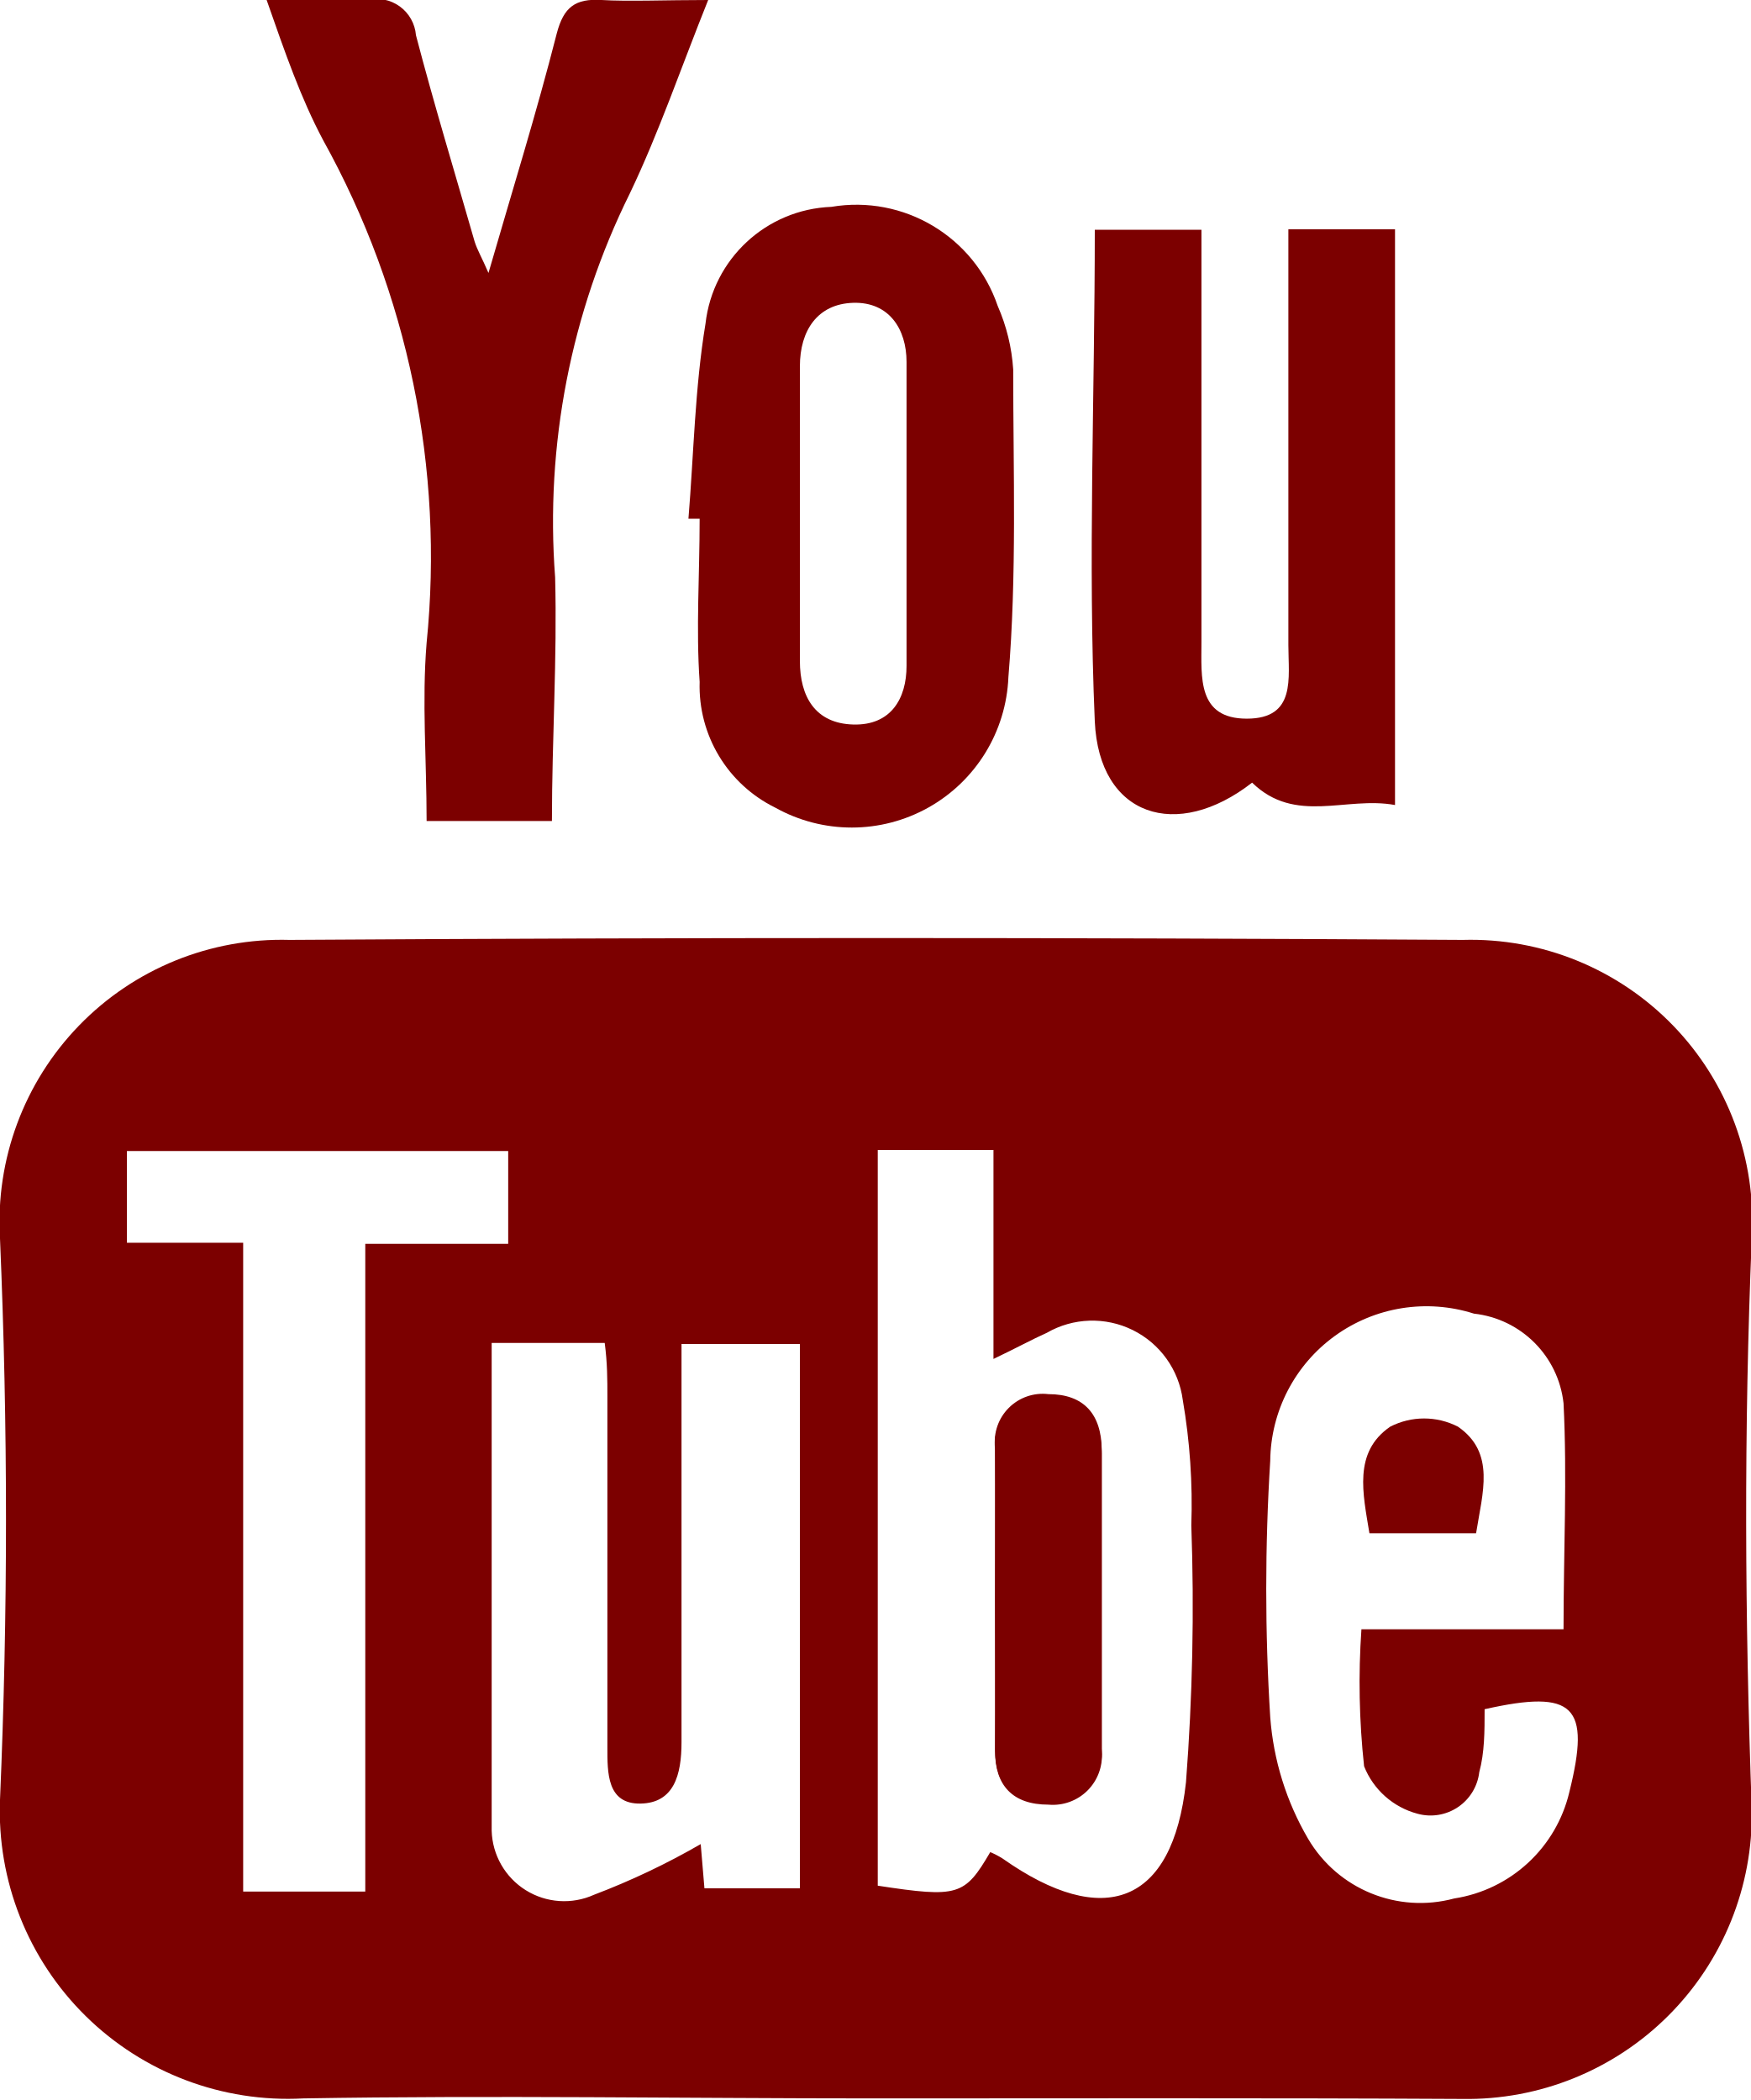
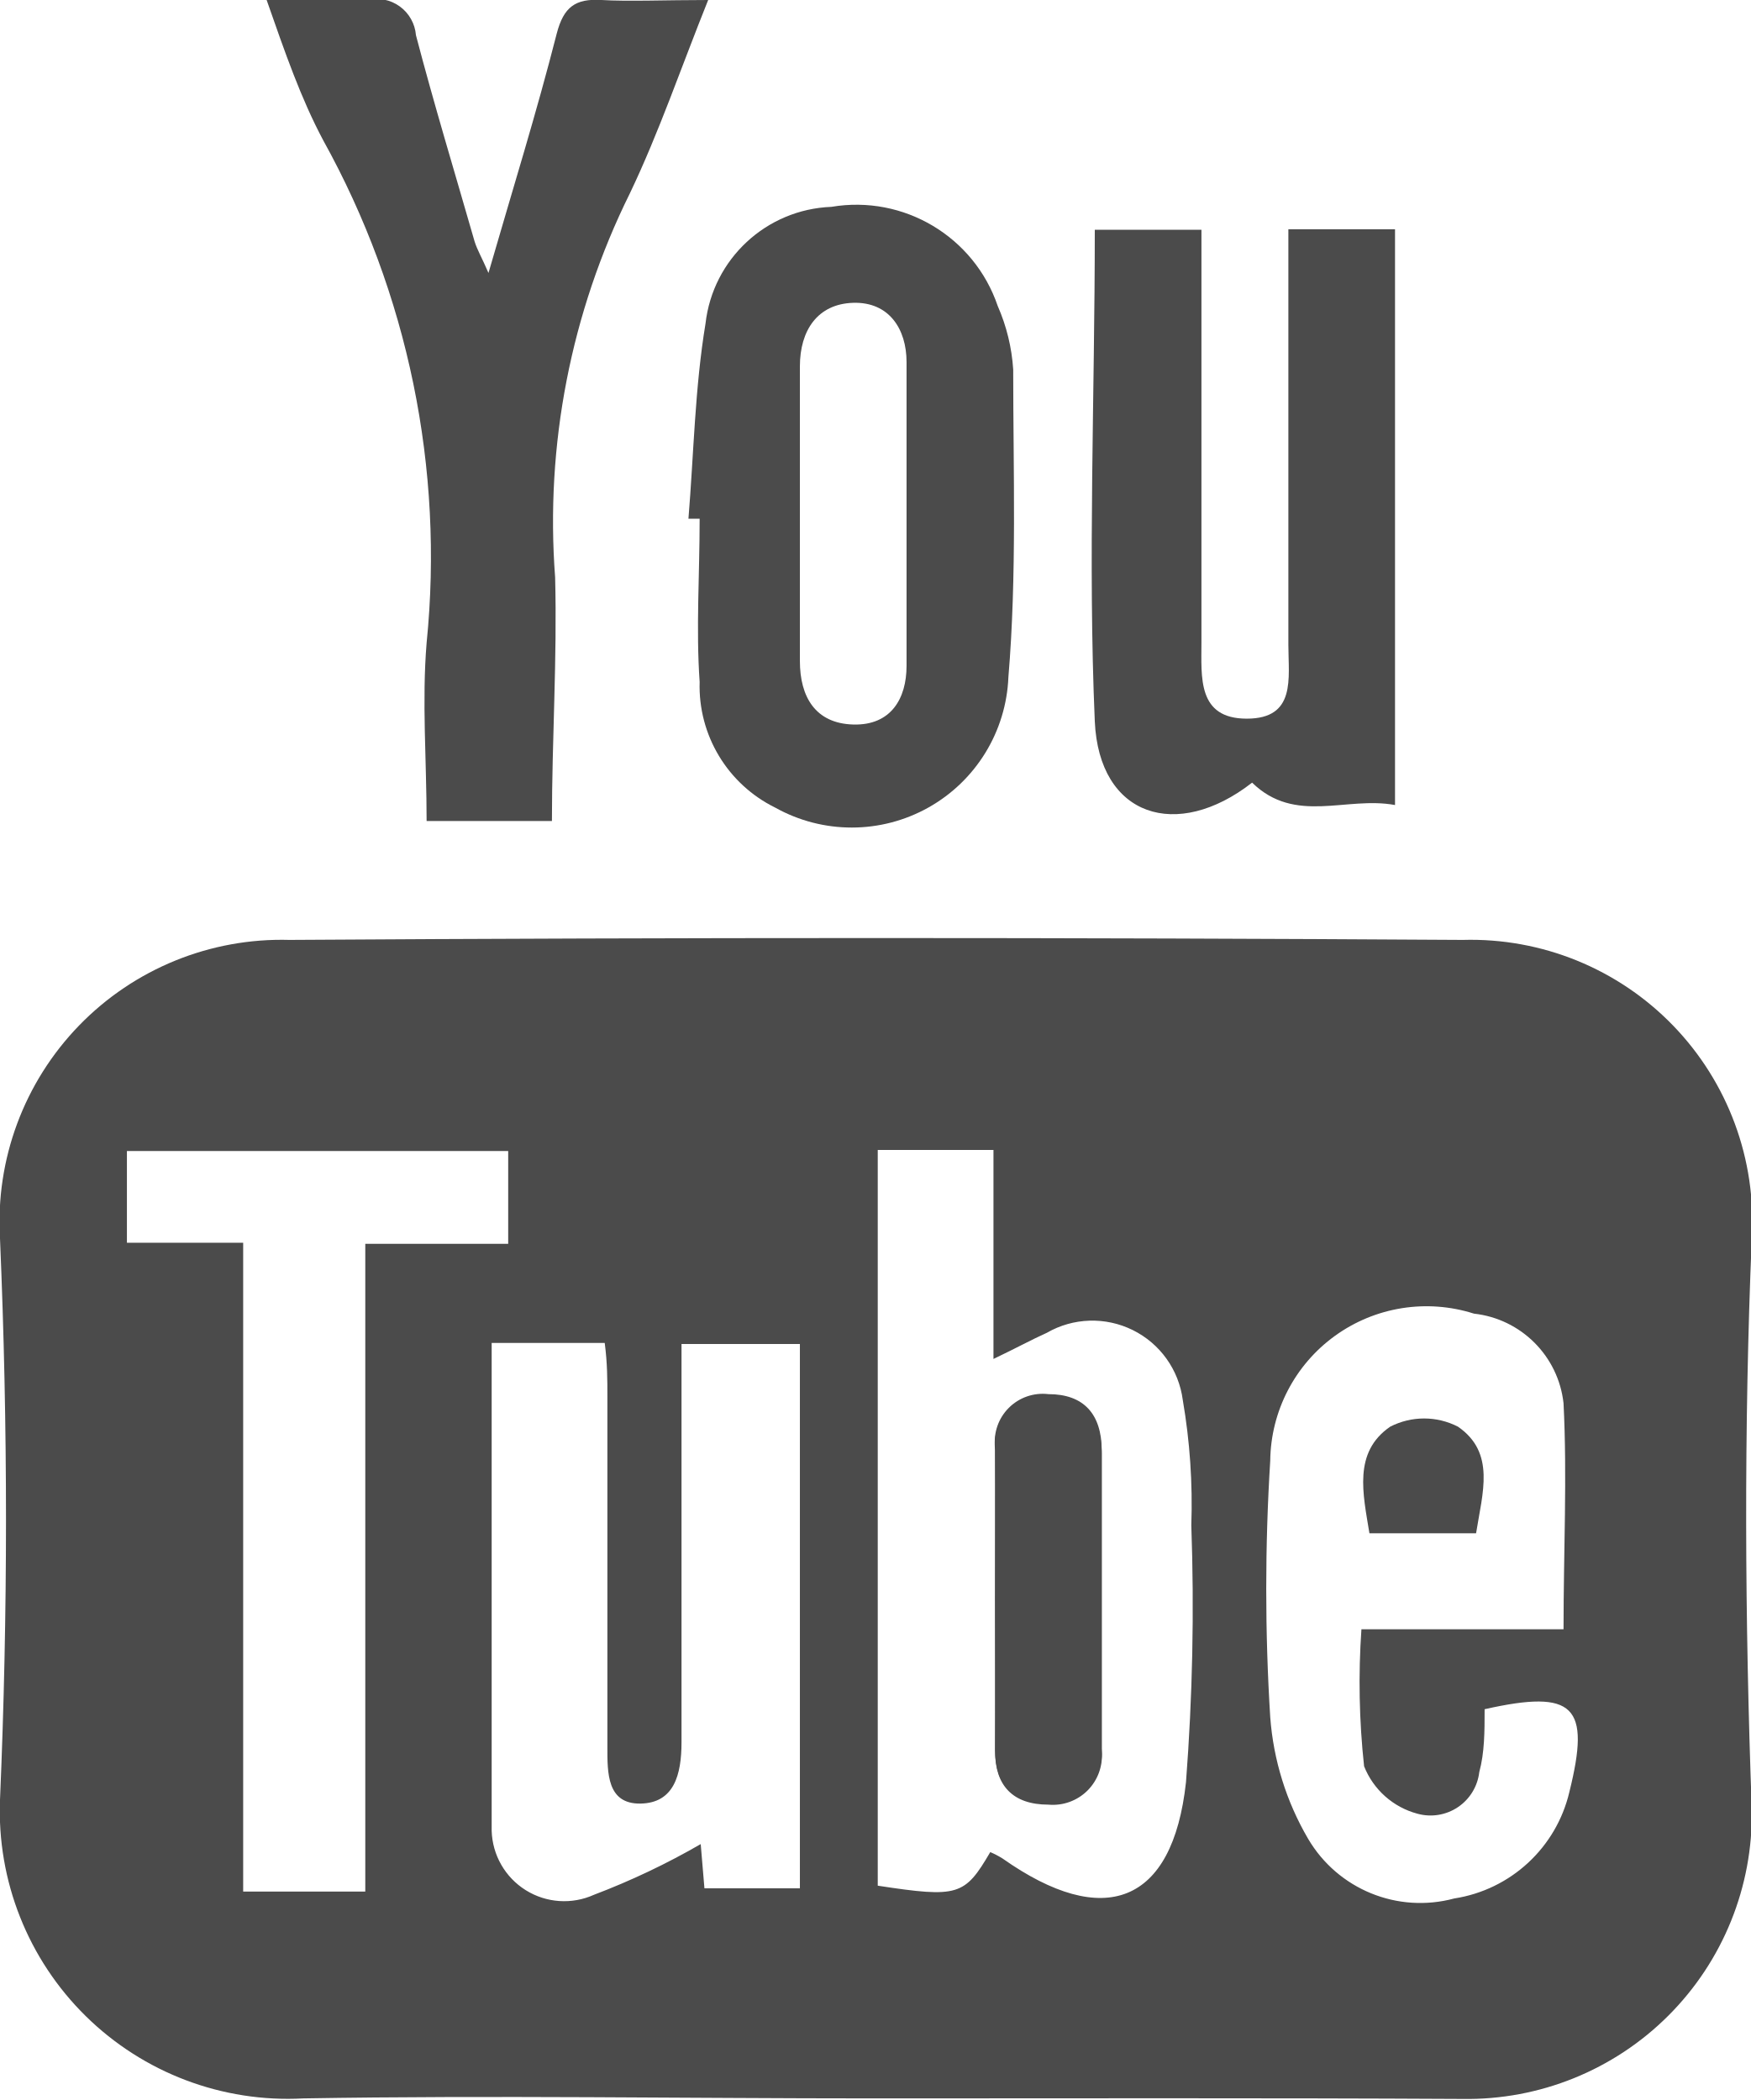
<svg xmlns="http://www.w3.org/2000/svg" viewBox="0 0 32.82 39.39">
  <defs>
-     <style>.cls-1{fill:#7c0000;}</style>
+     <style>.cls-1{fill:#4b4b4b;}</style>
  </defs>
  <g id="Слой_2" data-name="Слой 2">
    <g id="Слой_2-2" data-name="Слой 2">
      <path class="cls-1" d="M16.4,39.36c-3.57,0-7.14-.06-10.71,0A5.4,5.4,0,0,1,0,33.76c.15-3.51.15-7,0-10.53a5.29,5.29,0,0,1,5.43-5.6q11-.07,22,0a5.28,5.28,0,0,1,5.42,5.6c-.15,3.57-.13,7.15,0,10.71a5.34,5.34,0,0,1-5.43,5.43C23.72,39.35,20.06,39.36,16.4,39.36Zm.06-17.79v13.8c1.51.23,1.63.19,2.11-.63a1.67,1.67,0,0,1,.23.12c1.9,1.34,3.19.86,3.44-1.43a43,43,0,0,0,.1-4.82,11.52,11.52,0,0,0-.16-2.35A1.71,1.71,0,0,0,19.63,25c-.29.13-.56.28-1,.49V21.57Zm-3.68,3.64c0,2.57,0,5,0,7.47,0,.61-.14,1.14-.77,1.15s-.62-.58-.62-1.06V26.19c0-.31,0-.62-.05-1H9.22c0,3.09,0,6.12,0,9.15a1.36,1.36,0,0,0,1.92,1.2,13.75,13.75,0,0,0,2-.95l.07.83H15V25.21Zm15.06,6.85c0,.42,0,.81-.1,1.18a.92.92,0,0,1-1.16.78,1.49,1.49,0,0,1-1-.89,14.51,14.51,0,0,1-.05-2.57h3.79c0-1.46.07-2.86,0-4.24a1.9,1.9,0,0,0-1.68-1.68,2.93,2.93,0,0,0-3.82,2.76,38.59,38.59,0,0,0,0,4.81,5.29,5.29,0,0,0,.71,2.28,2.44,2.44,0,0,0,2.74,1.12,2.63,2.63,0,0,0,2.16-2C29.83,32,29.53,31.68,27.84,32.06ZM2.38,23.31H4.56V35.48H6.85V23.33H9.53V21.59H2.38Z" />
      <path class="cls-1" d="M10.35,15.4H8c0-1.14-.09-2.25,0-3.34A16.11,16.11,0,0,0,6.06,2.63C5.64,1.84,5.35,1,5,0c.7,0,1.3,0,1.89,0a.74.74,0,0,1,.91.66c.34,1.3.73,2.58,1.1,3.87.05.16.14.31.26.59.46-1.59.9-3,1.28-4.49.13-.5.35-.66.84-.63s1.22,0,2,0c-.51,1.27-.92,2.48-1.47,3.63a13.87,13.87,0,0,0-1.4,7.2C10.45,12.35,10.35,13.87,10.35,15.4Z" />
      <path class="cls-1" d="M24.16,4.3h2V15.1c-.92-.17-1.87.37-2.68-.42-1.41,1.1-2.87.64-2.95-1.15-.13-3,0-6.12,0-9.22h2v7.74c0,.65-.08,1.43.85,1.43s.78-.76.78-1.38V4.3Z" />
      <path class="cls-1" d="M12.91,9.73c.1-1.22.12-2.45.32-3.66a2.47,2.47,0,0,1,2.36-2.19,2.8,2.8,0,0,1,3.12,1.86A3.53,3.53,0,0,1,19,6.93c0,1.92.07,3.86-.09,5.77a2.94,2.94,0,0,1-4.37,2.45,2.54,2.54,0,0,1-1.42-2.36c-.07-1,0-2,0-3.06ZM15,9.59c0,.94,0,1.87,0,2.81,0,.67.29,1.17,1,1.19s1-.49,1-1.1c0-1.9,0-3.8,0-5.7,0-.62-.33-1.13-1-1.11s-1,.52-1,1.19C15,7.78,15,8.68,15,9.59Z" />
      <path class="cls-1" d="M18.66,30c0,.93,0,1.86,0,2.8,0,.69.31,1,1,1a.92.92,0,0,0,1-1c0-1.86,0-3.73,0-5.59,0-.69-.34-1.06-1-1.06a.9.9,0,0,0-1,1C18.67,28.1,18.66,29,18.66,30Z" />
      <path class="cls-1" d="M18.66,30c0-.93,0-1.87,0-2.8a.9.9,0,0,1,1-1c.66,0,1,.37,1,1.06,0,1.86,0,3.73,0,5.59a.92.92,0,0,1-1,1c-.67,0-1-.36-1-1C18.67,31.83,18.66,30.9,18.66,30Z" />
      <path class="cls-1" d="M27.68,28.76h-2c-.12-.74-.31-1.52.39-2a1.39,1.39,0,0,1,1.27,0C28.05,27.25,27.8,28,27.68,28.76Z" />
    </g>
  </g>
</svg>
